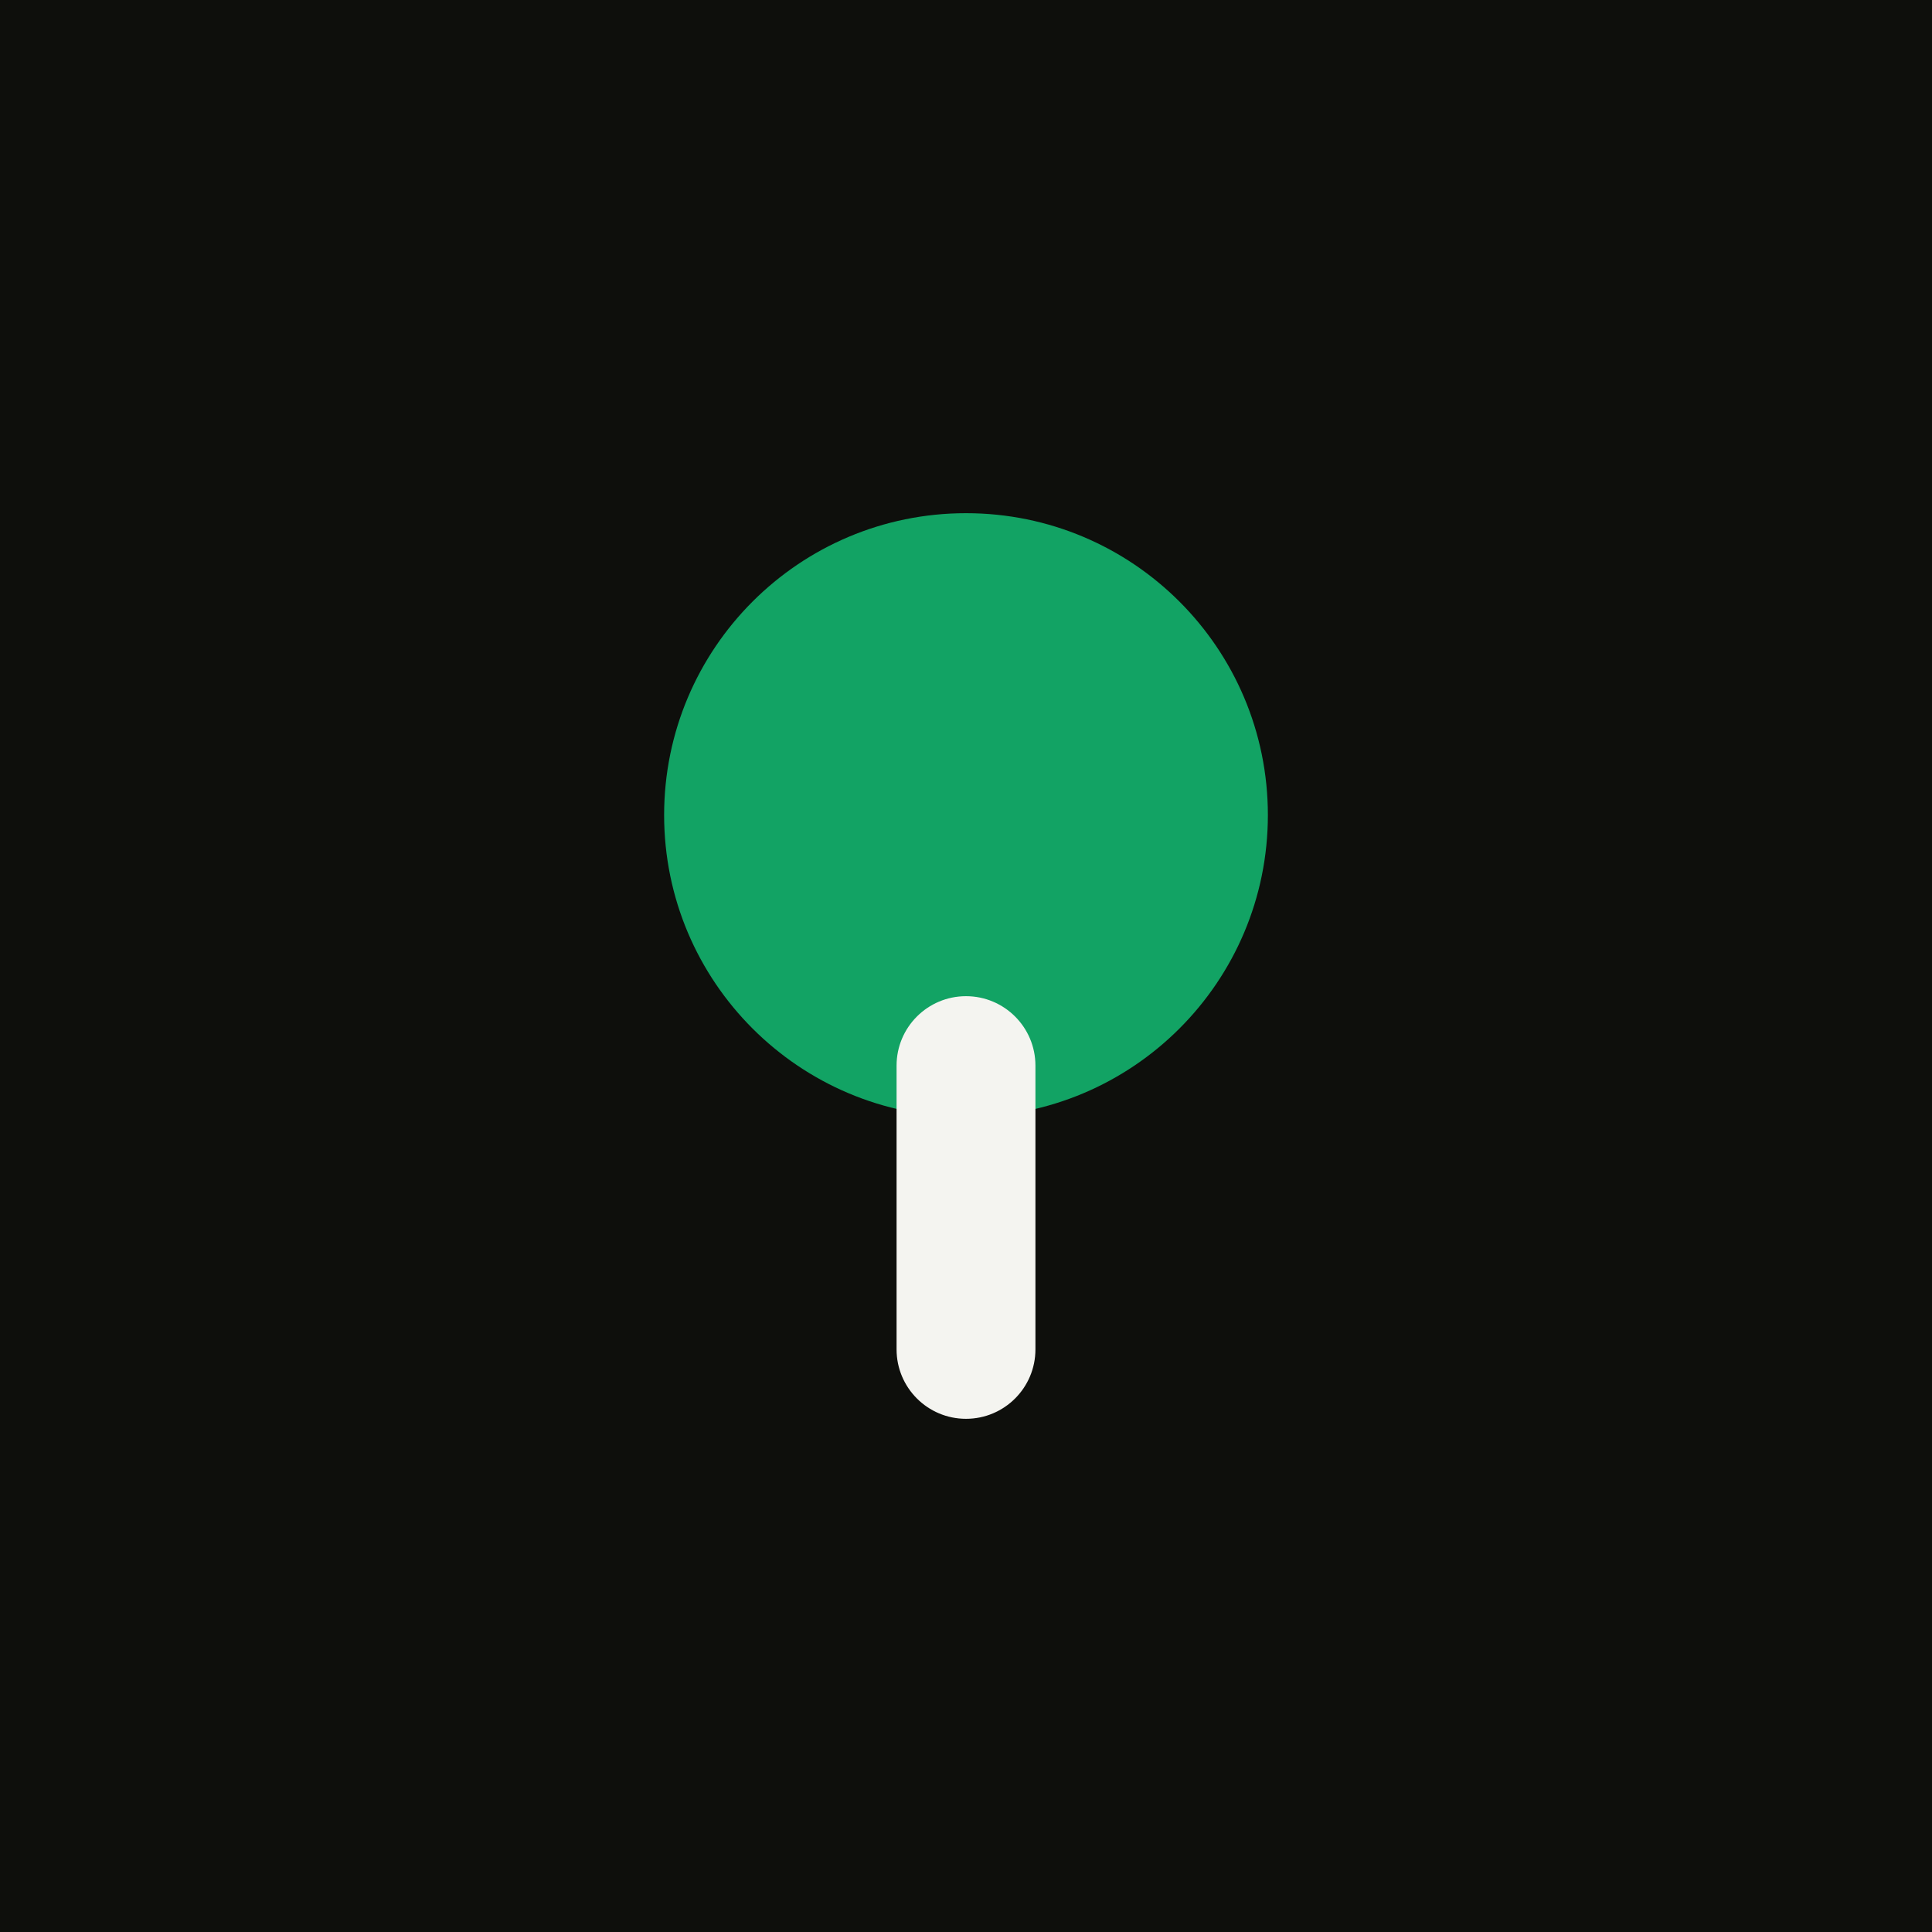
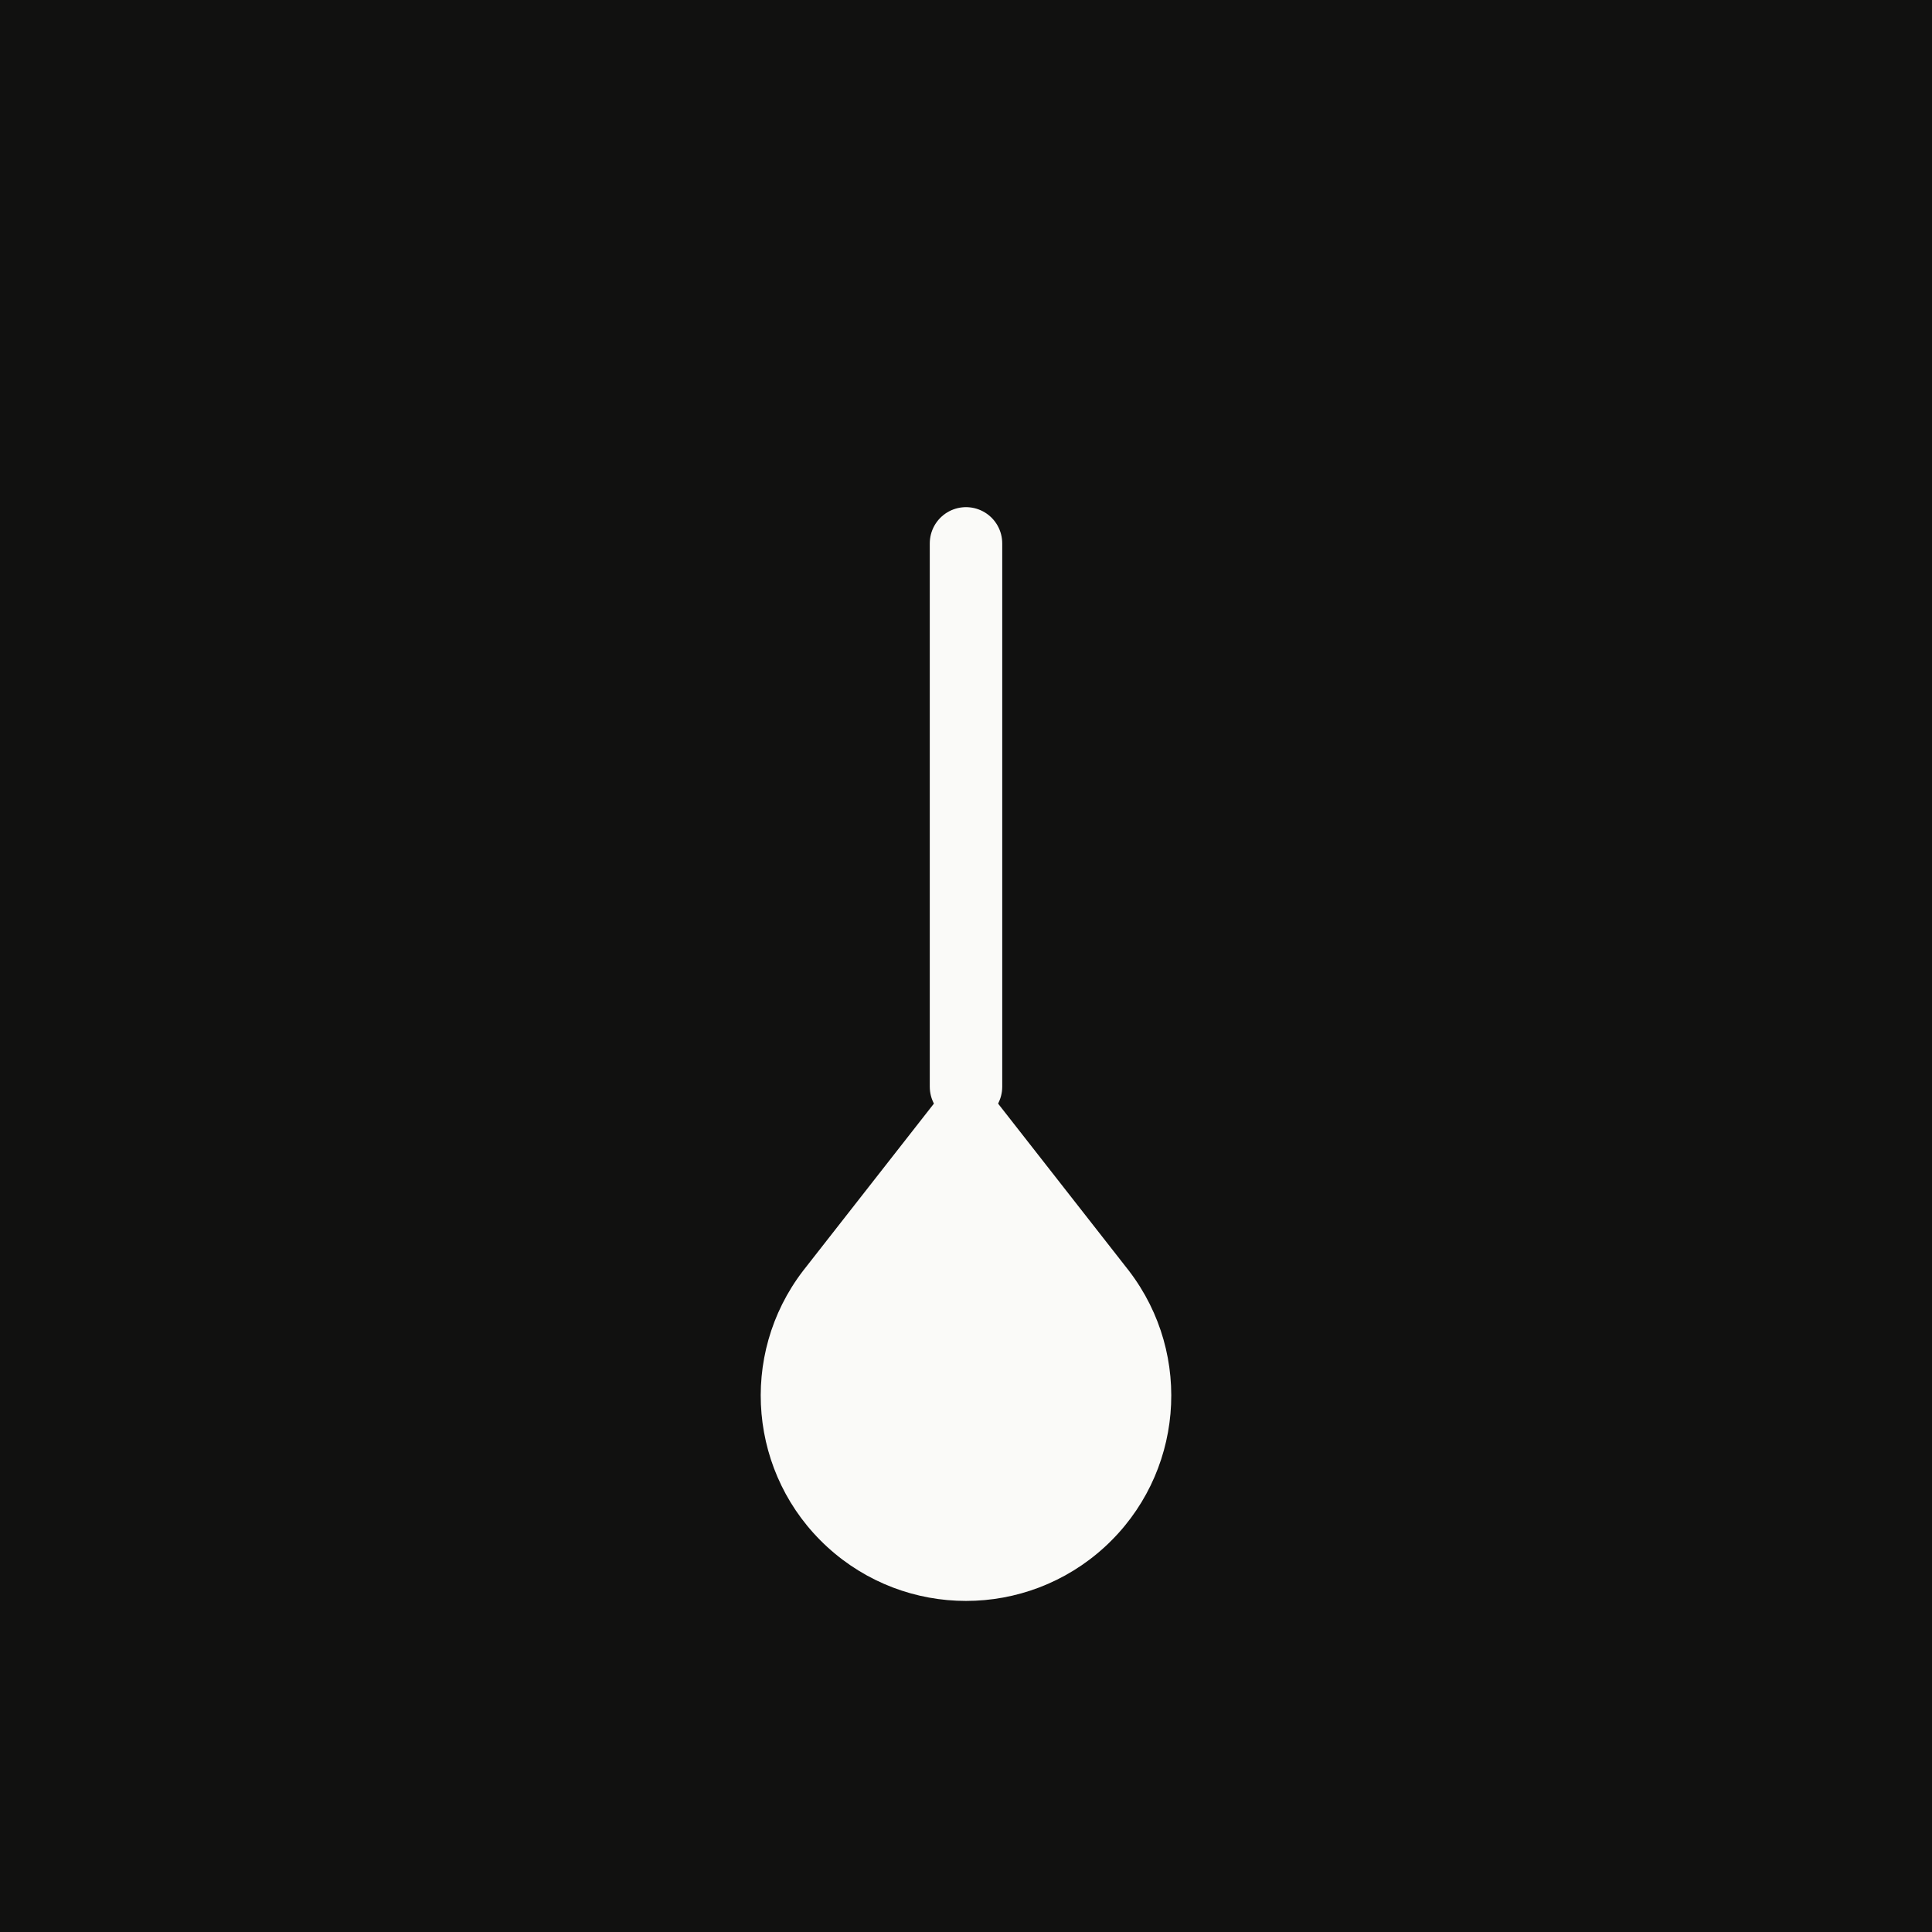
- <svg xmlns="http://www.w3.org/2000/svg" viewBox="0 0 64 64">
-   <rect width="64" height="64" fill="#0e0f0c" />
-   <circle cx="32" cy="27" r="10" fill="#12a364" />
-   <rect x="29.7" y="33" width="4.6" height="14" rx="2.3" fill="#f4f4f0" />
+ <svg xmlns="http://www.w3.org/2000/svg" viewBox="0 0 32 32">
+   <rect width="32" height="32" fill="#111110" />
+   <path d="M16 9v9" stroke="#fafaf8" stroke-width="1.2" stroke-linecap="round" />
+   <path d="M16 17.6l2.7 3.45a3.4 3.4 0 1 1-5.4 0z" fill="#fafaf8" />
</svg>
